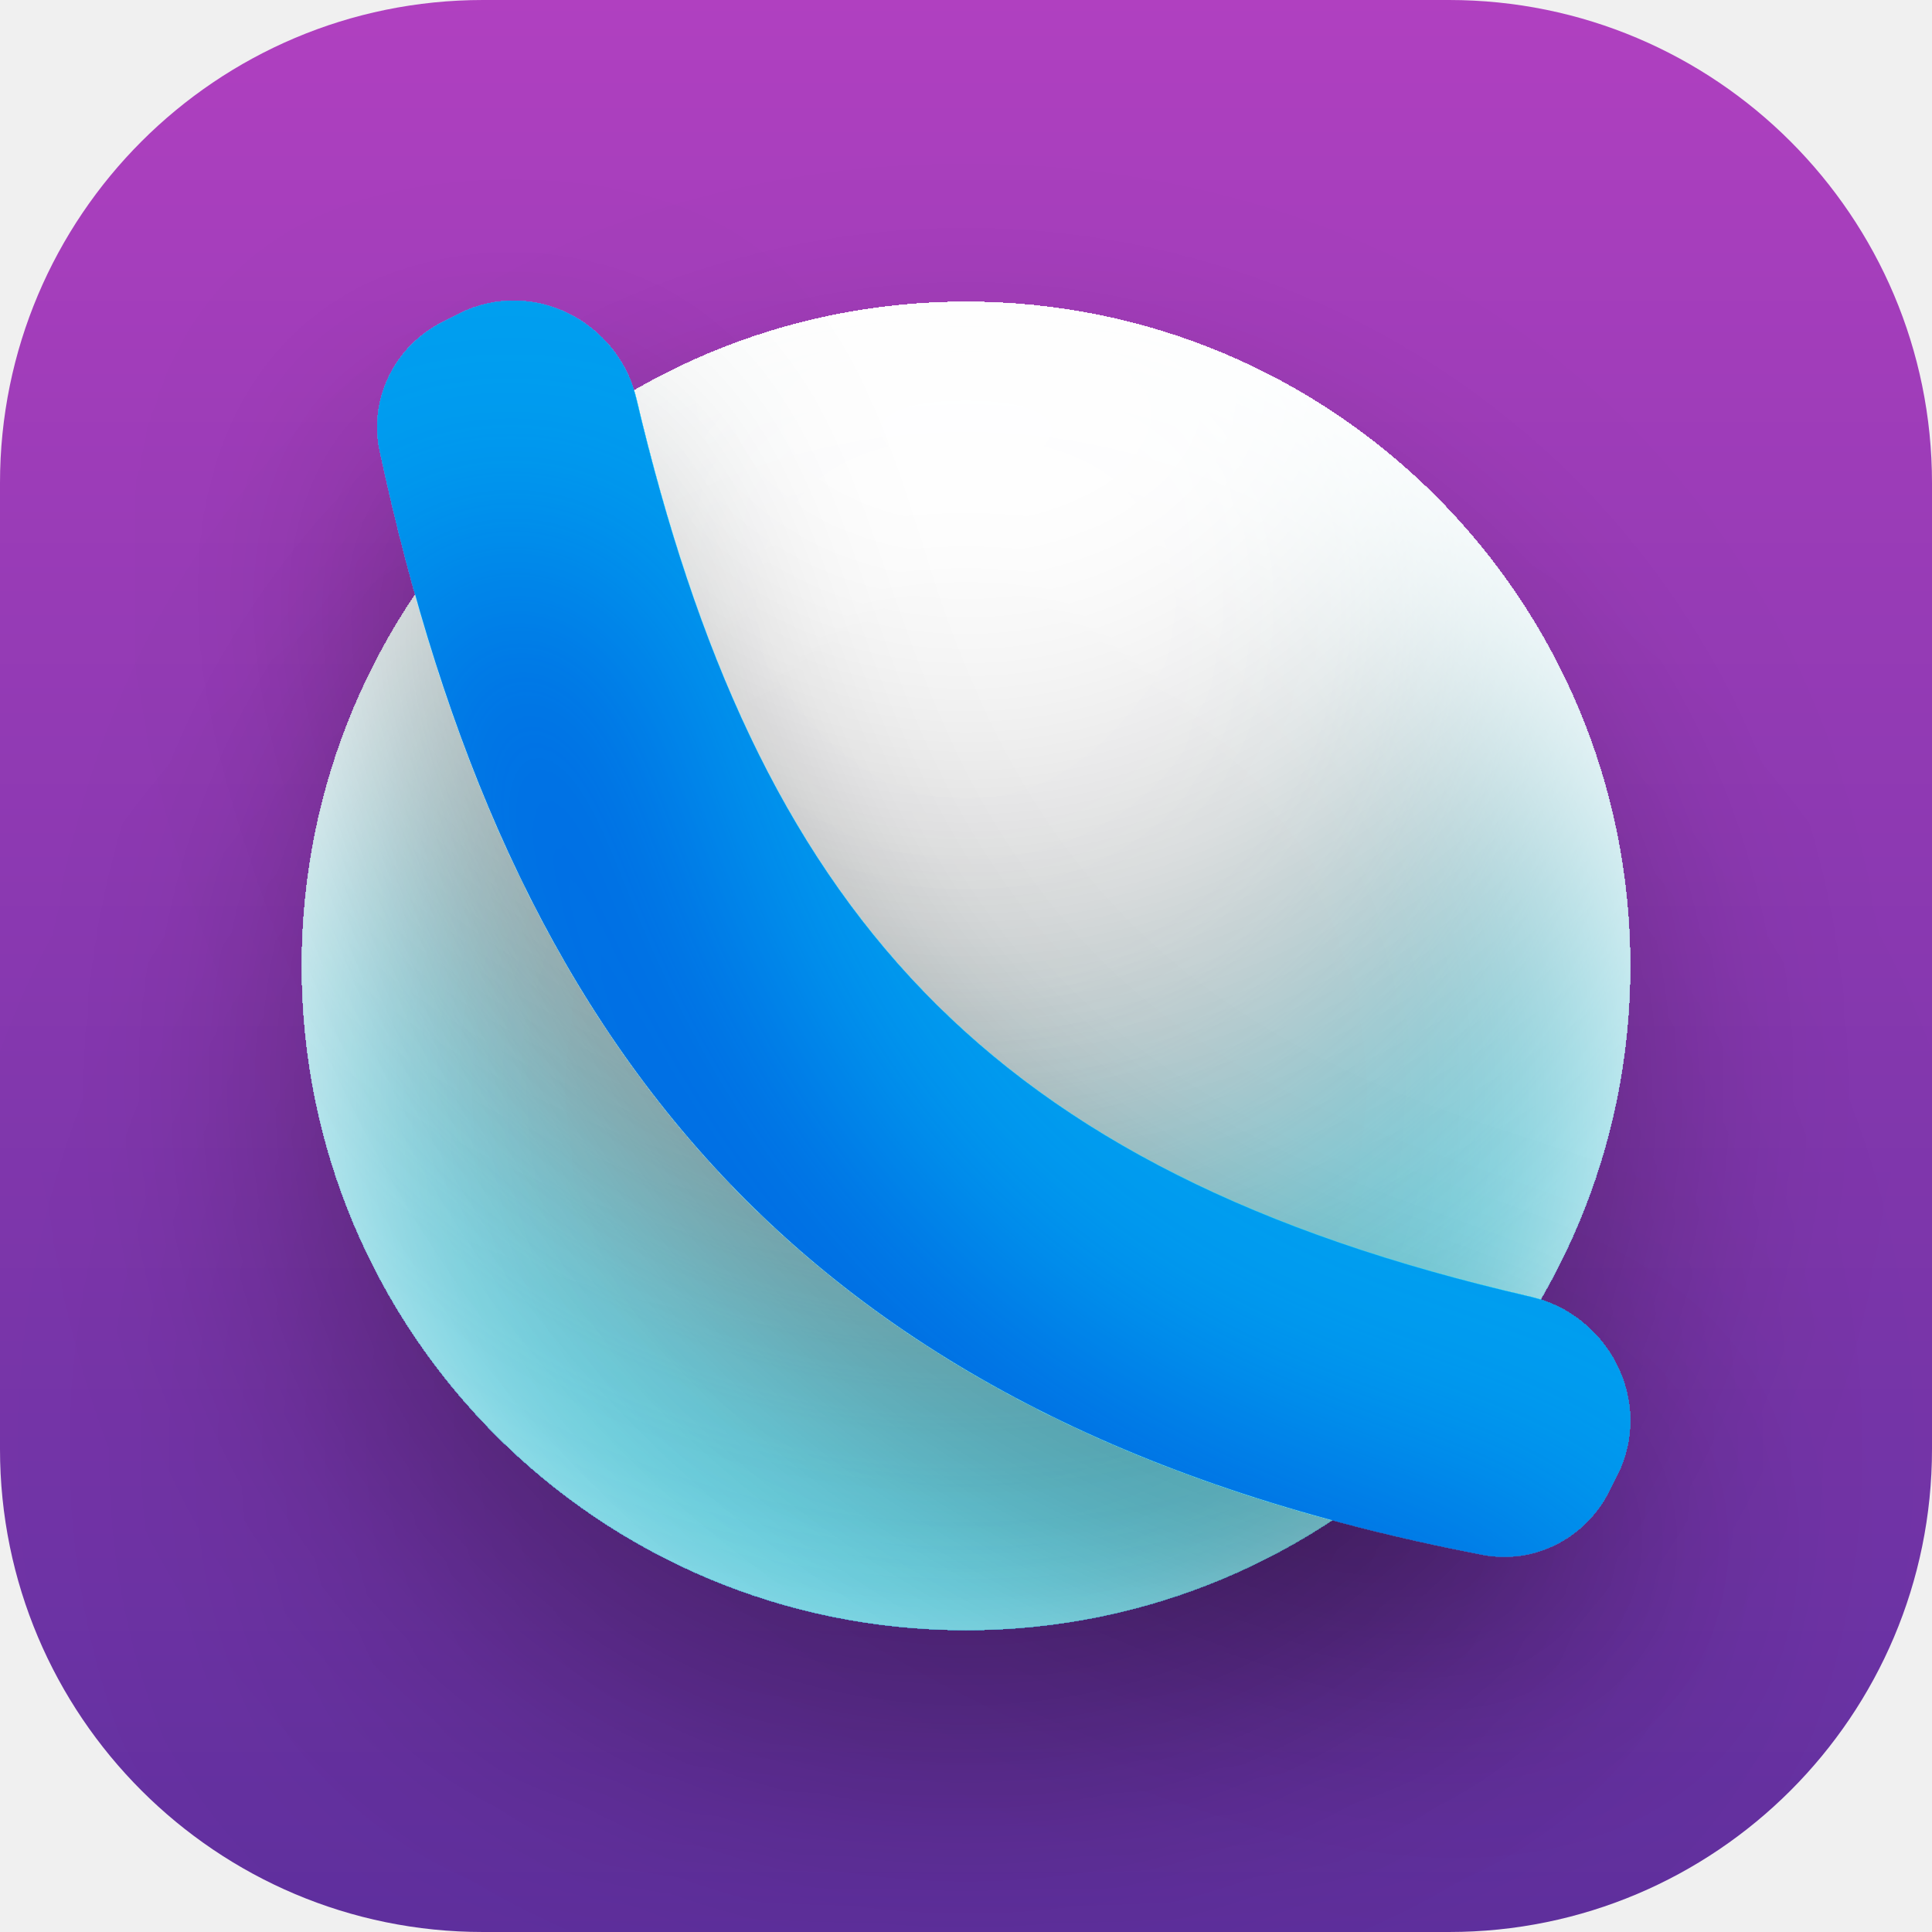
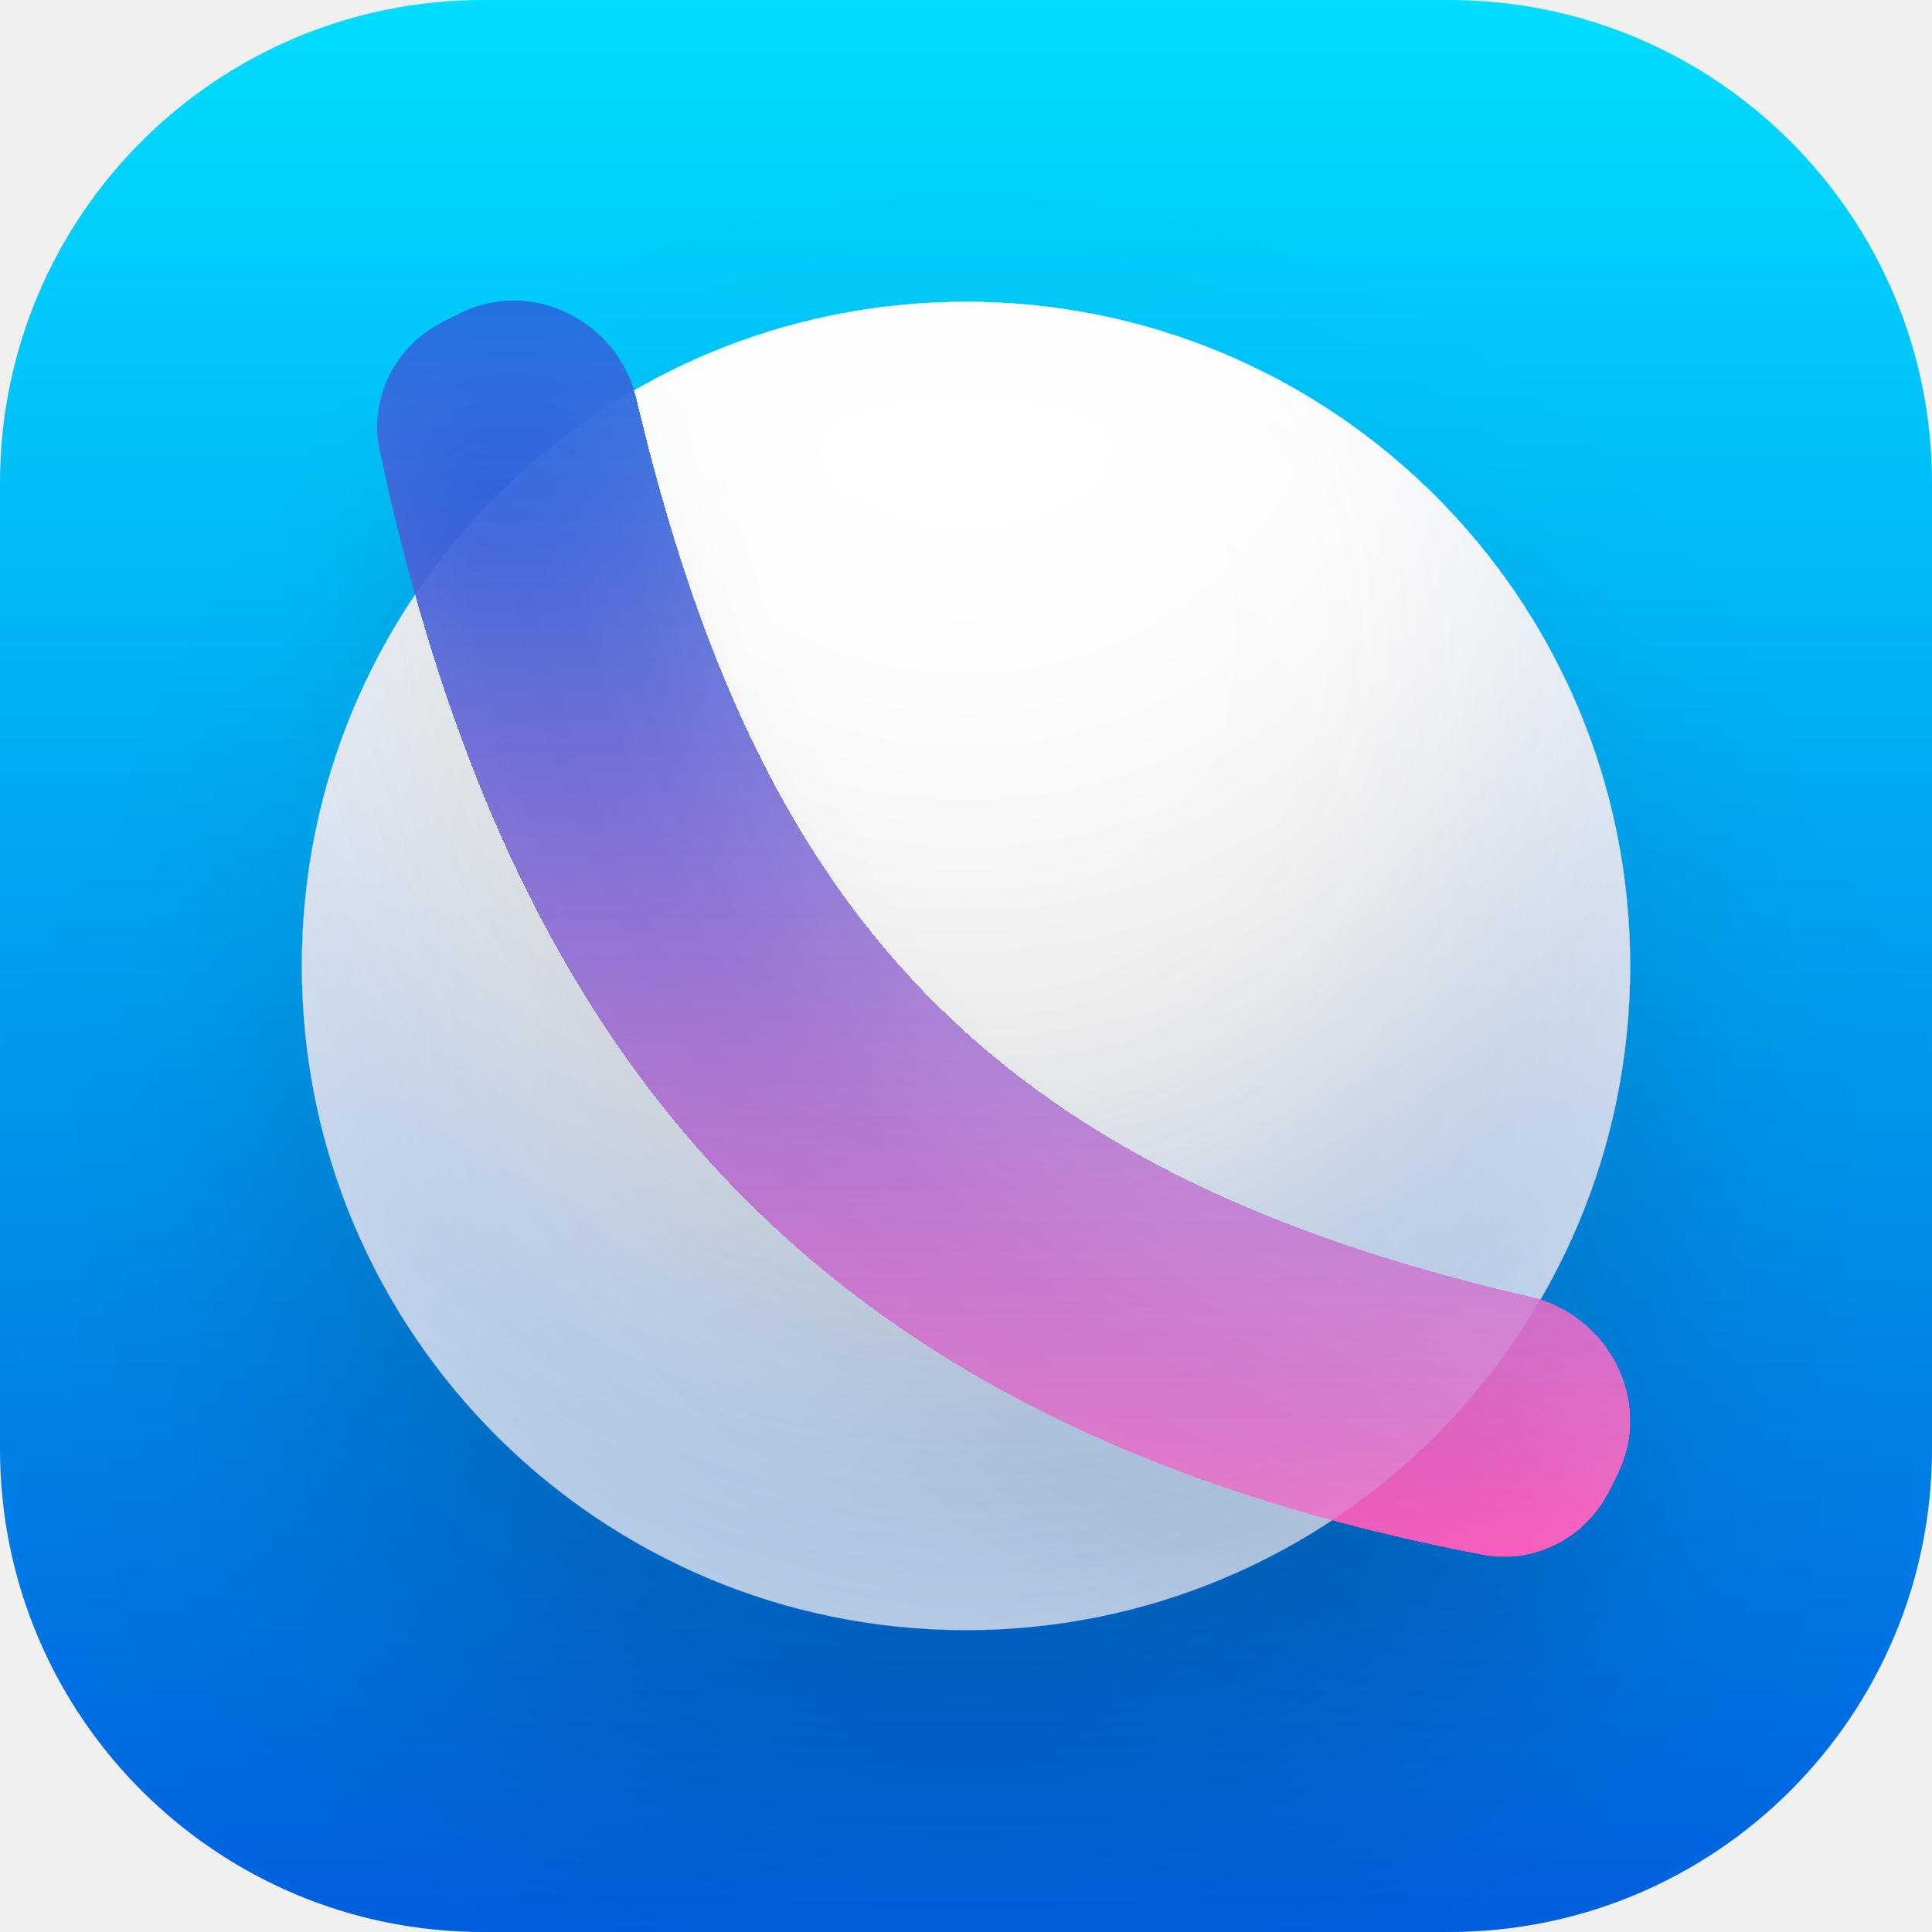
<svg xmlns="http://www.w3.org/2000/svg" width="16" height="16" viewBox="0 0 16 16" fill="none">
-   <g clip-path="url(#clip0_657_209)">
-     <rect width="16" height="16" rx="4" fill="url(#paint0_linear_657_209)" />
-     <g filter="url(#filter0_ddiii_657_209)">
+   <g clip-path="url(#clip0_810_151)">
+     <rect width="16" height="16" rx="4" fill="url(#paint0_linear_810_151)" />
+     <path d="M3.807 2.596L3.671 2.665C3.273 2.863 3.052 3.302 3.146 3.737C4.192 8.612 6.595 11.787 12.28 12.876C12.707 12.958 13.132 12.736 13.326 12.348L13.395 12.211C13.695 11.609 13.325 10.889 12.669 10.738C8.142 9.695 6.267 7.514 5.271 3.307C5.118 2.658 4.404 2.298 3.807 2.596Z" fill="url(#paint1_linear_810_151)" />
+     <g filter="url(#filter0_ddiii_810_151)">
      <path d="M2.5 8C2.5 4.962 4.962 2.5 8 2.5C11.038 2.5 13.5 4.962 13.5 8C13.5 11.038 11.038 13.5 8 13.5C4.962 13.5 2.5 11.038 2.5 8Z" fill="white" />
    </g>
-     <g filter="url(#filter1_di_657_209)">
-       <path d="M3.807 2.596L3.671 2.665C3.273 2.863 3.052 3.302 3.146 3.737C4.192 8.612 6.595 11.787 12.28 12.876C12.707 12.958 13.132 12.736 13.326 12.348L13.395 12.211C13.695 11.609 13.325 10.889 12.669 10.738C8.142 9.695 6.267 7.514 5.271 3.307C5.118 2.658 4.404 2.298 3.807 2.596Z" fill="#0061E0" />
+     <g filter="url(#filter1_bdi_810_151)">
+       <path d="M3.807 2.596L3.671 2.665C3.273 2.863 3.052 3.302 3.146 3.737C4.192 8.612 6.595 11.787 12.28 12.876C12.707 12.958 13.132 12.736 13.326 12.348L13.395 12.211C13.695 11.609 13.325 10.889 12.669 10.738C8.142 9.695 6.267 7.514 5.271 3.307C5.118 2.658 4.404 2.298 3.807 2.596Z" fill="url(#paint2_linear_810_151)" shape-rendering="crispEdges" />
    </g>
  </g>
  <defs>
-     <filter id="filter0_ddiii_657_209" x="-1.5" y="-3.5" width="19" height="25" filterUnits="userSpaceOnUse" color-interpolation-filters="sRGB">
+     <filter id="filter0_ddiii_810_151" x="-1.5" y="-3" width="19" height="24.5" filterUnits="userSpaceOnUse" color-interpolation-filters="sRGB">
      <feFlood flood-opacity="0" result="BackgroundImageFix" />
      <feColorMatrix in="SourceAlpha" type="matrix" values="0 0 0 0 0 0 0 0 0 0 0 0 0 0 0 0 0 0 127 0" result="hardAlpha" />
      <feOffset dy="4" />
      <feGaussianBlur stdDeviation="2" />
      <feComposite in2="hardAlpha" operator="out" />
      <feColorMatrix type="matrix" values="0 0 0 0 0 0 0 0 0 0 0 0 0 0 0 0 0 0 0.1 0" />
-       <feBlend mode="normal" in2="BackgroundImageFix" result="effect1_dropShadow_657_209" />
+       <feBlend mode="normal" in2="BackgroundImageFix" result="effect1_dropShadow_810_151" />
      <feColorMatrix in="SourceAlpha" type="matrix" values="0 0 0 0 0 0 0 0 0 0 0 0 0 0 0 0 0 0 127 0" result="hardAlpha" />
      <feOffset dy="1" />
      <feGaussianBlur stdDeviation="1" />
      <feComposite in2="hardAlpha" operator="out" />
-       <feColorMatrix type="matrix" values="0 0 0 0 0 0 0 0 0 0 0 0 0 0 0 0 0 0 0.25 0" />
-       <feBlend mode="normal" in2="effect1_dropShadow_657_209" result="effect2_dropShadow_657_209" />
-       <feBlend mode="normal" in="SourceGraphic" in2="effect2_dropShadow_657_209" result="shape" />
+       <feColorMatrix type="matrix" values="0 0 0 0 0 0 0 0 0 0 0 0 0 0 0 0 0 0 0.1 0" />
+       <feBlend mode="normal" in2="effect1_dropShadow_810_151" result="effect2_dropShadow_810_151" />
+       <feBlend mode="normal" in="SourceGraphic" in2="effect2_dropShadow_810_151" result="shape" />
      <feColorMatrix in="SourceAlpha" type="matrix" values="0 0 0 0 0 0 0 0 0 0 0 0 0 0 0 0 0 0 127 0" result="hardAlpha" />
-       <feOffset dy="-6" />
-       <feGaussianBlur stdDeviation="3" />
+       <feOffset dy="-5.5" />
+       <feGaussianBlur stdDeviation="2.75" />
      <feComposite in2="hardAlpha" operator="arithmetic" k2="-1" k3="1" />
-       <feColorMatrix type="matrix" values="0 0 0 0 0 0 0 0 0 0 0 0 0 0 0 0 0 0 0.25 0" />
-       <feBlend mode="normal" in2="shape" result="effect3_innerShadow_657_209" />
+       <feColorMatrix type="matrix" values="0 0 0 0 0 0 0 0 0 0 0 0 0 0 0 0 0 0 0.1 0" />
+       <feBlend mode="normal" in2="shape" result="effect3_innerShadow_810_151" />
      <feColorMatrix in="SourceAlpha" type="matrix" values="0 0 0 0 0 0 0 0 0 0 0 0 0 0 0 0 0 0 127 0" result="hardAlpha" />
-       <feOffset dy="-3" />
-       <feGaussianBlur stdDeviation="1.5" />
+       <feOffset dy="-2.75" />
+       <feGaussianBlur stdDeviation="1.375" />
      <feComposite in2="hardAlpha" operator="arithmetic" k2="-1" k3="1" />
-       <feColorMatrix type="matrix" values="0 0 0 0 0 0 0 0 0 0.867 0 0 0 0 1 0 0 0 0.5 0" />
-       <feBlend mode="normal" in2="effect3_innerShadow_657_209" result="effect4_innerShadow_657_209" />
+       <feColorMatrix type="matrix" values="0 0 0 0 0 0 0 0 0 0.38 0 0 0 0 0.878 0 0 0 0.25 0" />
+       <feBlend mode="normal" in2="effect3_innerShadow_810_151" result="effect4_innerShadow_810_151" />
      <feColorMatrix in="SourceAlpha" type="matrix" values="0 0 0 0 0 0 0 0 0 0 0 0 0 0 0 0 0 0 127 0" result="hardAlpha" />
      <feOffset dy="1" />
      <feGaussianBlur stdDeviation="1" />
      <feComposite in2="hardAlpha" operator="arithmetic" k2="-1" k3="1" />
-       <feColorMatrix type="matrix" values="0 0 0 0 1 0 0 0 0 1 0 0 0 0 1 0 0 0 1 0" />
-       <feBlend mode="normal" in2="effect4_innerShadow_657_209" result="effect5_innerShadow_657_209" />
+       <feColorMatrix type="matrix" values="0 0 0 0 1 0 0 0 0 1 0 0 0 0 1 0 0 0 0.5 0" />
+       <feBlend mode="normal" in2="effect4_innerShadow_810_151" result="effect5_innerShadow_810_151" />
    </filter>
-     <filter id="filter1_di_657_209" x="1.125" y="1.49" width="14.376" height="14.403" filterUnits="userSpaceOnUse" color-interpolation-filters="sRGB">
+     <filter id="filter1_bdi_810_151" x="2.125" y="1.99" width="12.376" height="12.903" filterUnits="userSpaceOnUse" color-interpolation-filters="sRGB">
      <feFlood flood-opacity="0" result="BackgroundImageFix" />
+       <feGaussianBlur in="BackgroundImageFix" stdDeviation="0.25" />
+       <feComposite in2="SourceAlpha" operator="in" result="effect1_backgroundBlur_810_151" />
      <feColorMatrix in="SourceAlpha" type="matrix" values="0 0 0 0 0 0 0 0 0 0 0 0 0 0 0 0 0 0 127 0" result="hardAlpha" />
      <feOffset dy="1" />
-       <feGaussianBlur stdDeviation="1" />
+       <feGaussianBlur stdDeviation="0.5" />
      <feComposite in2="hardAlpha" operator="out" />
-       <feColorMatrix type="matrix" values="0 0 0 0 0 0 0 0 0 0 0 0 0 0 0 0 0 0 0.25 0" />
-       <feBlend mode="normal" in2="BackgroundImageFix" result="effect1_dropShadow_657_209" />
-       <feBlend mode="normal" in="SourceGraphic" in2="effect1_dropShadow_657_209" result="shape" />
+       <feColorMatrix type="matrix" values="0 0 0 0 0 0 0 0 0 0 0 0 0 0 0 0 0 0 0.05 0" />
+       <feBlend mode="normal" in2="effect1_backgroundBlur_810_151" result="effect2_dropShadow_810_151" />
+       <feBlend mode="normal" in="SourceGraphic" in2="effect2_dropShadow_810_151" result="shape" />
      <feColorMatrix in="SourceAlpha" type="matrix" values="0 0 0 0 0 0 0 0 0 0 0 0 0 0 0 0 0 0 127 0" result="hardAlpha" />
-       <feOffset dy="2" />
-       <feGaussianBlur stdDeviation="1" />
+       <feOffset dy="1" />
+       <feGaussianBlur stdDeviation="0.5" />
      <feComposite in2="hardAlpha" operator="arithmetic" k2="-1" k3="1" />
-       <feColorMatrix type="matrix" values="0 0 0 0 0 0 0 0 0 0.867 0 0 0 0 1 0 0 0 0.5 0" />
-       <feBlend mode="normal" in2="shape" result="effect2_innerShadow_657_209" />
+       <feColorMatrix type="matrix" values="0 0 0 0 1 0 0 0 0 1 0 0 0 0 1 0 0 0 0.1 0" />
+       <feBlend mode="normal" in2="shape" result="effect3_innerShadow_810_151" />
    </filter>
-     <linearGradient id="paint0_linear_657_209" x1="8" y1="0" x2="8" y2="16" gradientUnits="userSpaceOnUse">
-       <stop stop-color="#B040C0" />
-       <stop offset="1" stop-color="#6030A0" />
+     <linearGradient id="paint0_linear_810_151" x1="8" y1="0" x2="8" y2="16" gradientUnits="userSpaceOnUse">
+       <stop stop-color="#00DDFF" />
+       <stop offset="1" stop-color="#0061E0" />
    </linearGradient>
-     <clipPath id="clip0_657_209">
+     <linearGradient id="paint1_linear_810_151" x1="8.5" y1="2" x2="8.5" y2="13" gradientUnits="userSpaceOnUse">
+       <stop stop-color="#0061E0" />
+       <stop offset="1" stop-color="#FF60C0" />
+     </linearGradient>
+     <linearGradient id="paint2_linear_810_151" x1="8.5" y1="2" x2="8.5" y2="13" gradientUnits="userSpaceOnUse">
+       <stop stop-color="#0061E0" />
+       <stop offset="1" stop-color="#FF60C0" stop-opacity="0.75" />
+     </linearGradient>
+     <clipPath id="clip0_810_151">
      <rect width="16" height="16" rx="4" fill="white" />
    </clipPath>
  </defs>
</svg>
